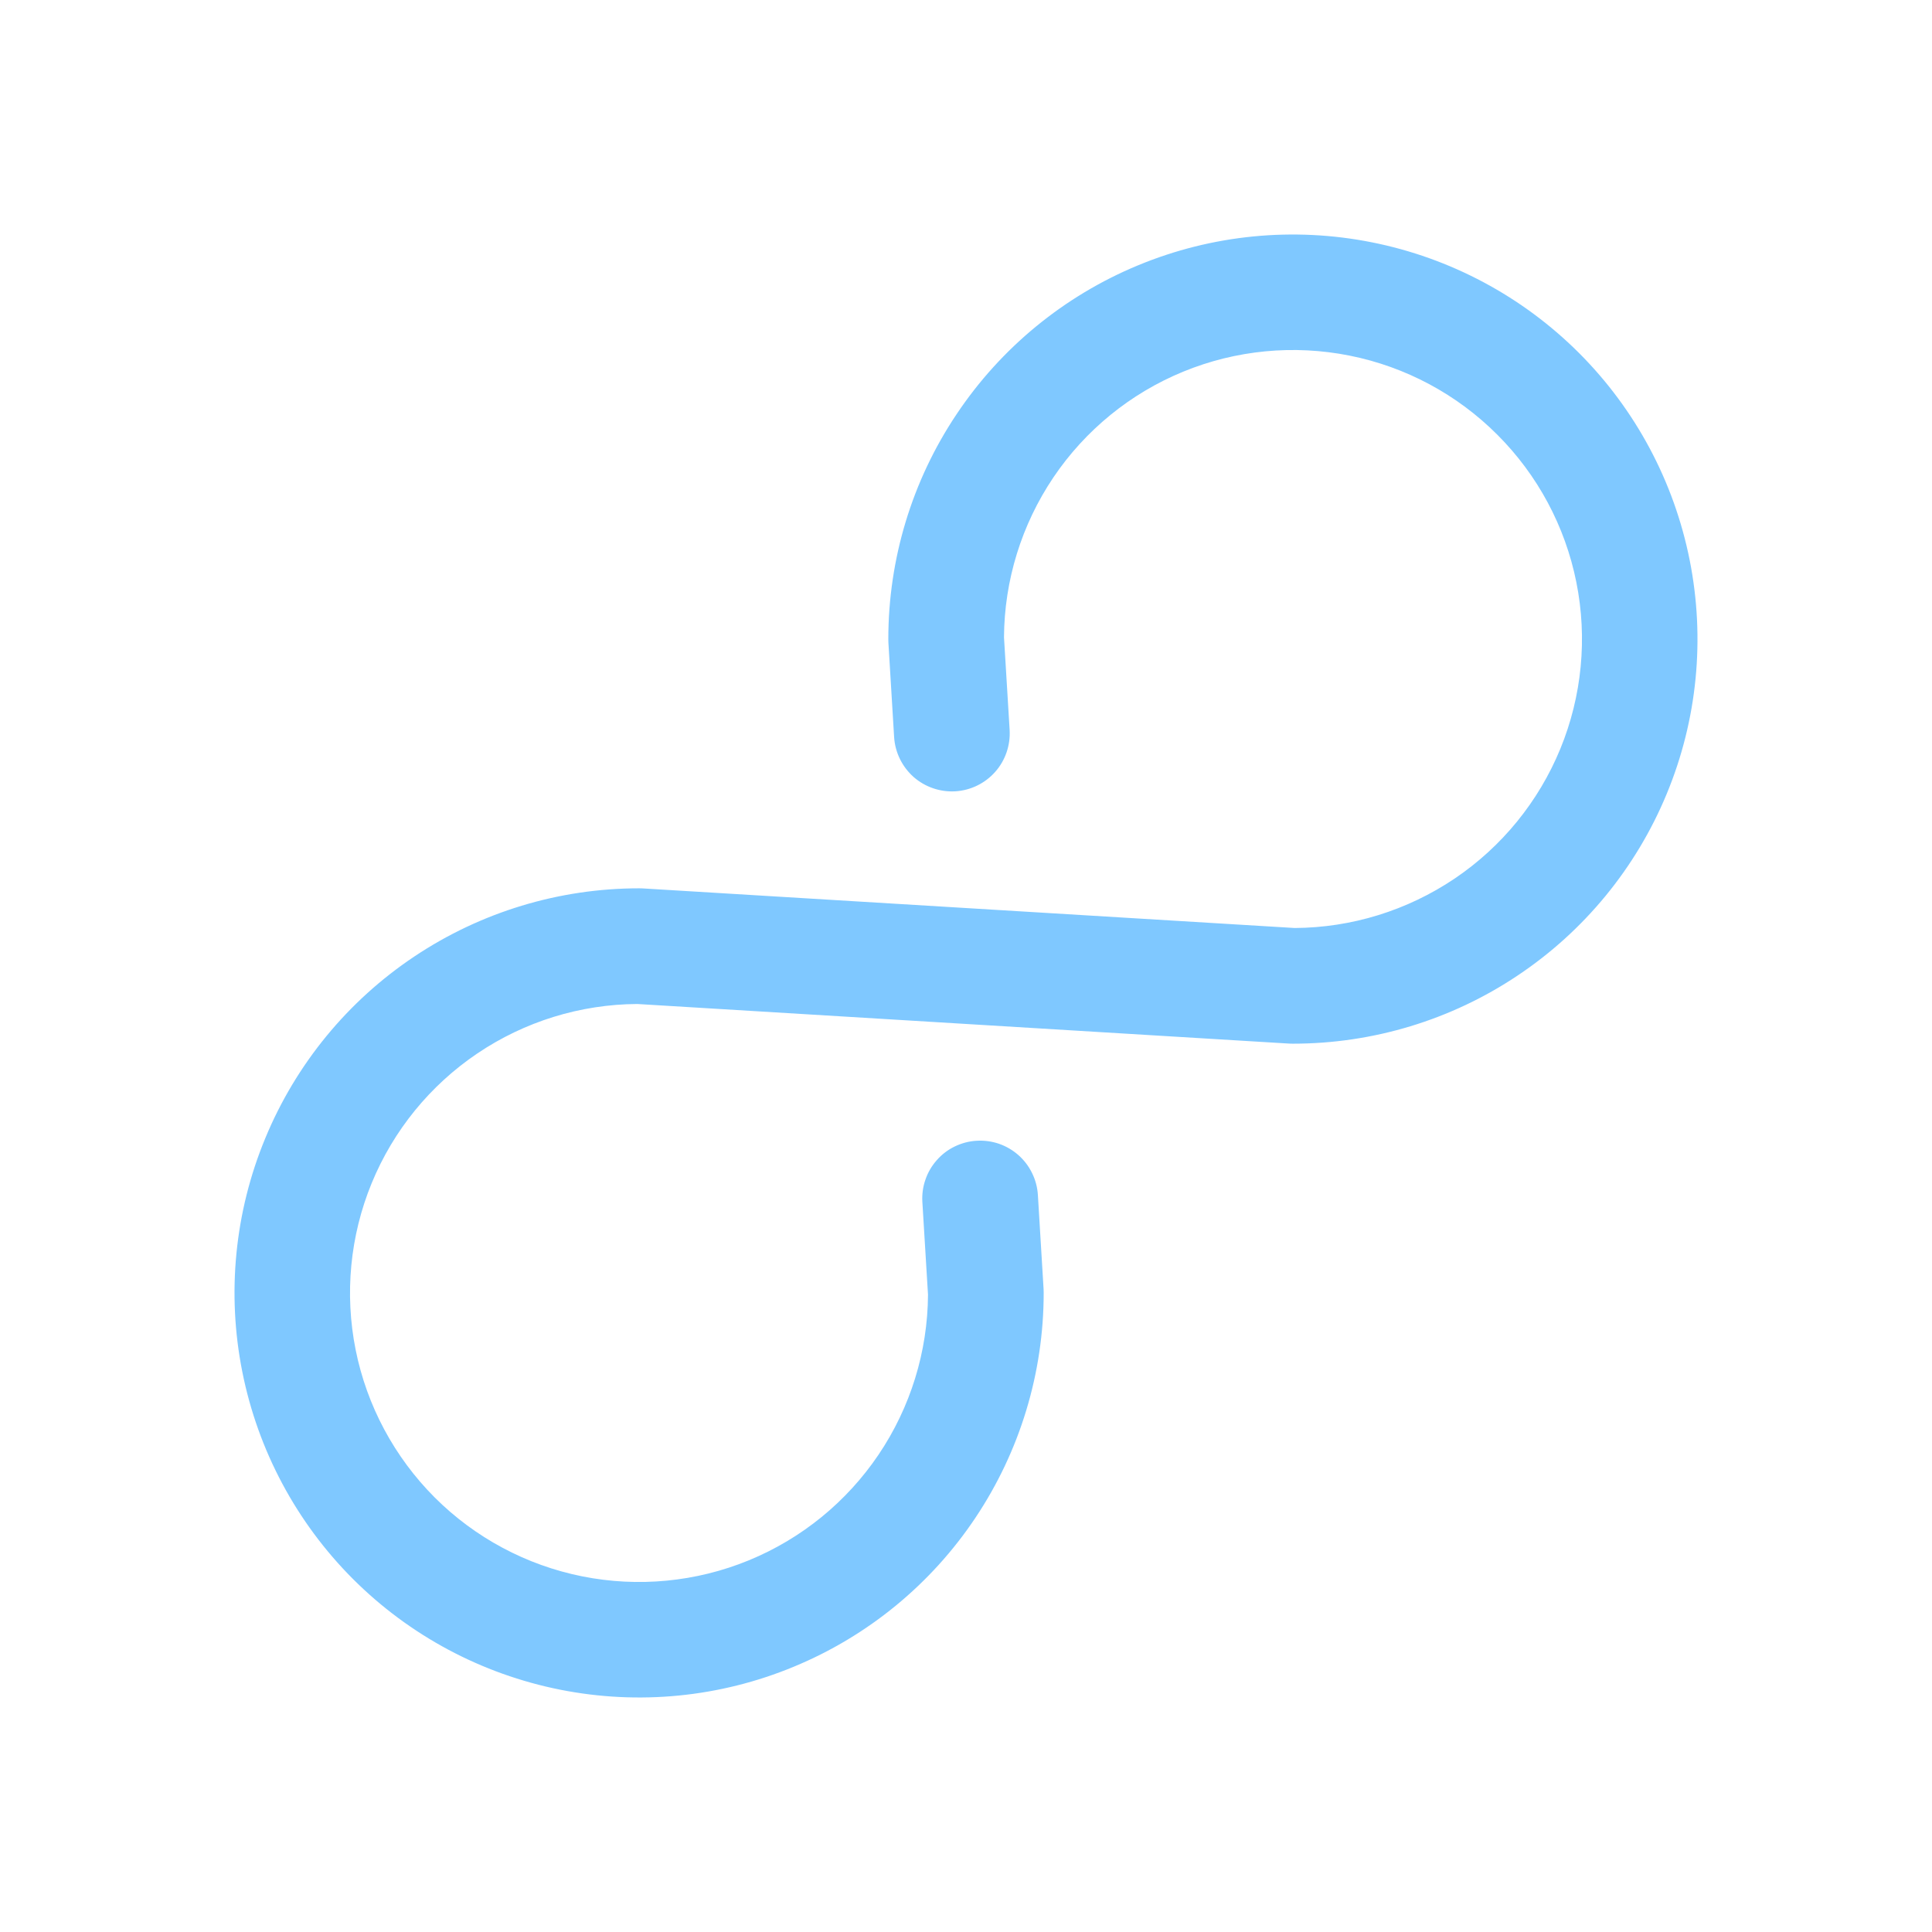
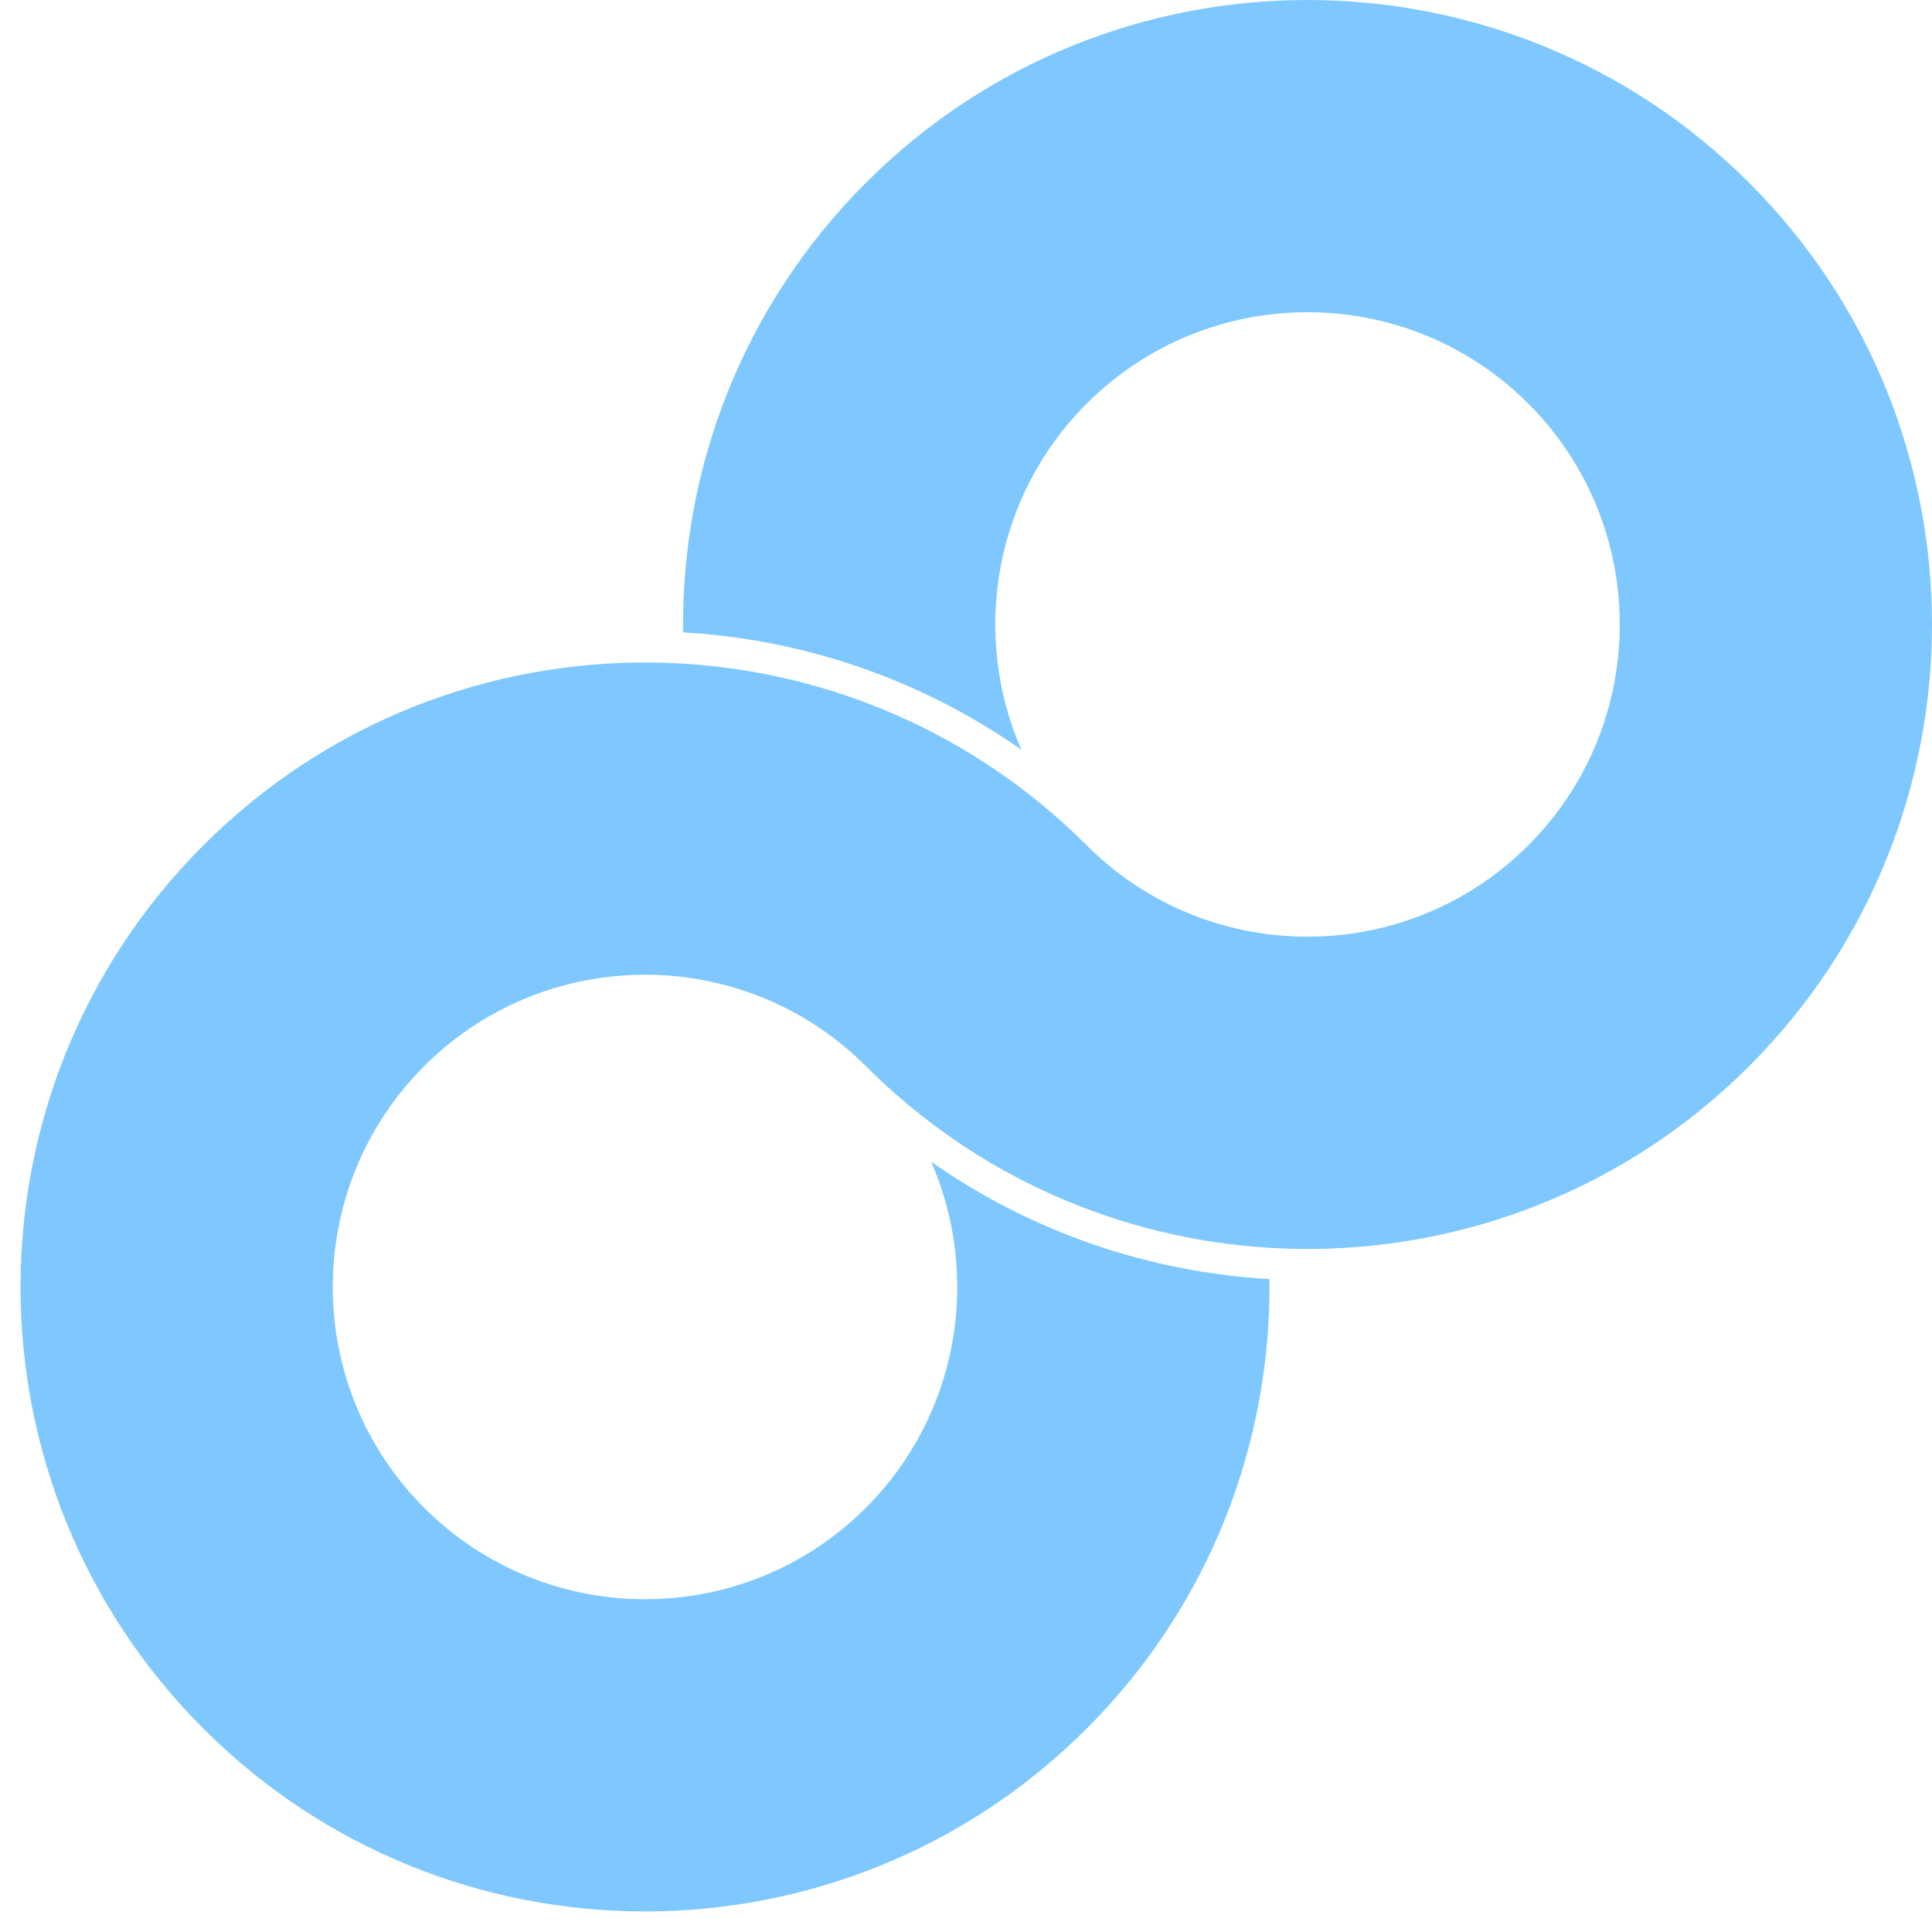
- <svg xmlns="http://www.w3.org/2000/svg" width="24" height="24" viewBox="0 0 24 24" fill="none">
-   <path d="M19.615 4.385C20.318 5.088 20.796 5.984 20.99 6.959C21.184 7.934 21.085 8.944 20.704 9.863C20.324 10.781 19.68 11.566 18.853 12.118C18.027 12.671 17.055 12.965 16.061 12.965L16.018 12.964L7.917 12.472C7.208 12.476 6.517 12.69 5.93 13.086C5.343 13.482 4.886 14.043 4.617 14.698C4.348 15.353 4.279 16.073 4.418 16.768C4.557 17.462 4.899 18.1 5.399 18.601C5.9 19.102 6.538 19.443 7.232 19.582C7.927 19.721 8.647 19.652 9.302 19.383C9.957 19.114 10.518 18.657 10.914 18.07C11.31 17.483 11.524 16.791 11.528 16.083L11.458 14.932C11.452 14.838 11.465 14.743 11.496 14.654C11.526 14.565 11.574 14.483 11.637 14.412C11.699 14.341 11.775 14.283 11.86 14.242C11.945 14.201 12.037 14.176 12.131 14.171C12.226 14.165 12.32 14.178 12.409 14.208C12.498 14.239 12.581 14.287 12.652 14.35C12.722 14.412 12.78 14.488 12.821 14.573C12.863 14.658 12.887 14.75 12.893 14.844L12.964 16.018L12.965 16.061C12.965 17.055 12.67 18.027 12.118 18.853C11.566 19.68 10.781 20.324 9.862 20.704C8.944 21.085 7.934 21.184 6.959 20.99C5.984 20.796 5.088 20.318 4.385 19.615C3.682 18.912 3.204 18.016 3.01 17.041C2.816 16.067 2.915 15.056 3.296 14.138C3.676 13.219 4.32 12.434 5.147 11.882C5.973 11.33 6.945 11.035 7.939 11.035L7.982 11.036L16.083 11.528C16.791 11.524 17.482 11.31 18.07 10.914C18.657 10.518 19.114 9.957 19.383 9.302C19.652 8.647 19.721 7.927 19.582 7.233C19.443 6.538 19.101 5.9 18.6 5.4C18.1 4.899 17.462 4.557 16.767 4.418C16.073 4.279 15.353 4.348 14.698 4.617C14.043 4.886 13.482 5.343 13.086 5.93C12.69 6.518 12.476 7.209 12.472 7.917L12.542 9.068C12.553 9.258 12.489 9.446 12.363 9.588C12.237 9.731 12.059 9.818 11.868 9.83C11.678 9.841 11.491 9.777 11.348 9.651C11.206 9.524 11.119 9.347 11.107 9.156L11.036 7.982L11.035 7.939C11.035 6.945 11.329 5.973 11.882 5.147C12.434 4.32 13.219 3.676 14.137 3.296C15.056 2.915 16.066 2.816 17.041 3.01C18.016 3.204 18.912 3.682 19.615 4.385Z" fill="#7FC8FF" />
+ <svg xmlns="http://www.w3.org/2000/svg" width="63" height="63" viewBox="0 0 63 63" fill="none">
+   <g transform="matrix(-1 0 0 1 63 0)">
+     <path fill-rule="evenodd" clip-rule="evenodd" d="M20.621 40.726C15.321 40.791 10.001 38.805 5.961 34.766C-1.987 26.817 -1.987 13.91 5.961 5.961C13.911 -1.987 26.817 -1.987 34.766 5.961C38.805 10.001 40.792 15.321 40.726 20.621C36.843 20.844 33.011 22.121 29.694 24.449C31.323 20.721 30.614 16.212 27.565 13.163C23.59 9.188 17.137 9.188 13.163 13.163C9.188 17.137 9.188 23.59 13.163 27.564C16.212 30.614 20.721 31.323 24.449 29.694C25.58 29.2 26.64 28.49 27.565 27.564C31.214 23.915 35.908 21.942 40.688 21.643C41.028 21.622 41.368 21.609 41.71 21.604C47.009 21.538 52.329 23.525 56.368 27.564C64.318 35.513 64.318 48.42 56.368 56.368C48.42 64.317 35.514 64.317 27.565 56.368C23.525 52.329 21.538 47.009 21.605 41.709C25.487 41.486 29.319 40.209 32.637 37.881C31.007 41.609 31.716 46.118 34.766 49.167C38.74 53.142 45.193 53.142 49.168 49.167C53.142 45.193 53.142 38.74 49.168 34.766C46.119 31.716 41.61 31.006 37.881 32.636C36.75 33.13 35.691 33.84 34.766 34.766C31.116 38.415 26.423 40.388 21.643 40.687C21.303 40.708 20.962 40.721 20.621 40.726Z" fill="#7FC8FF" />
+   </g>
</svg>
